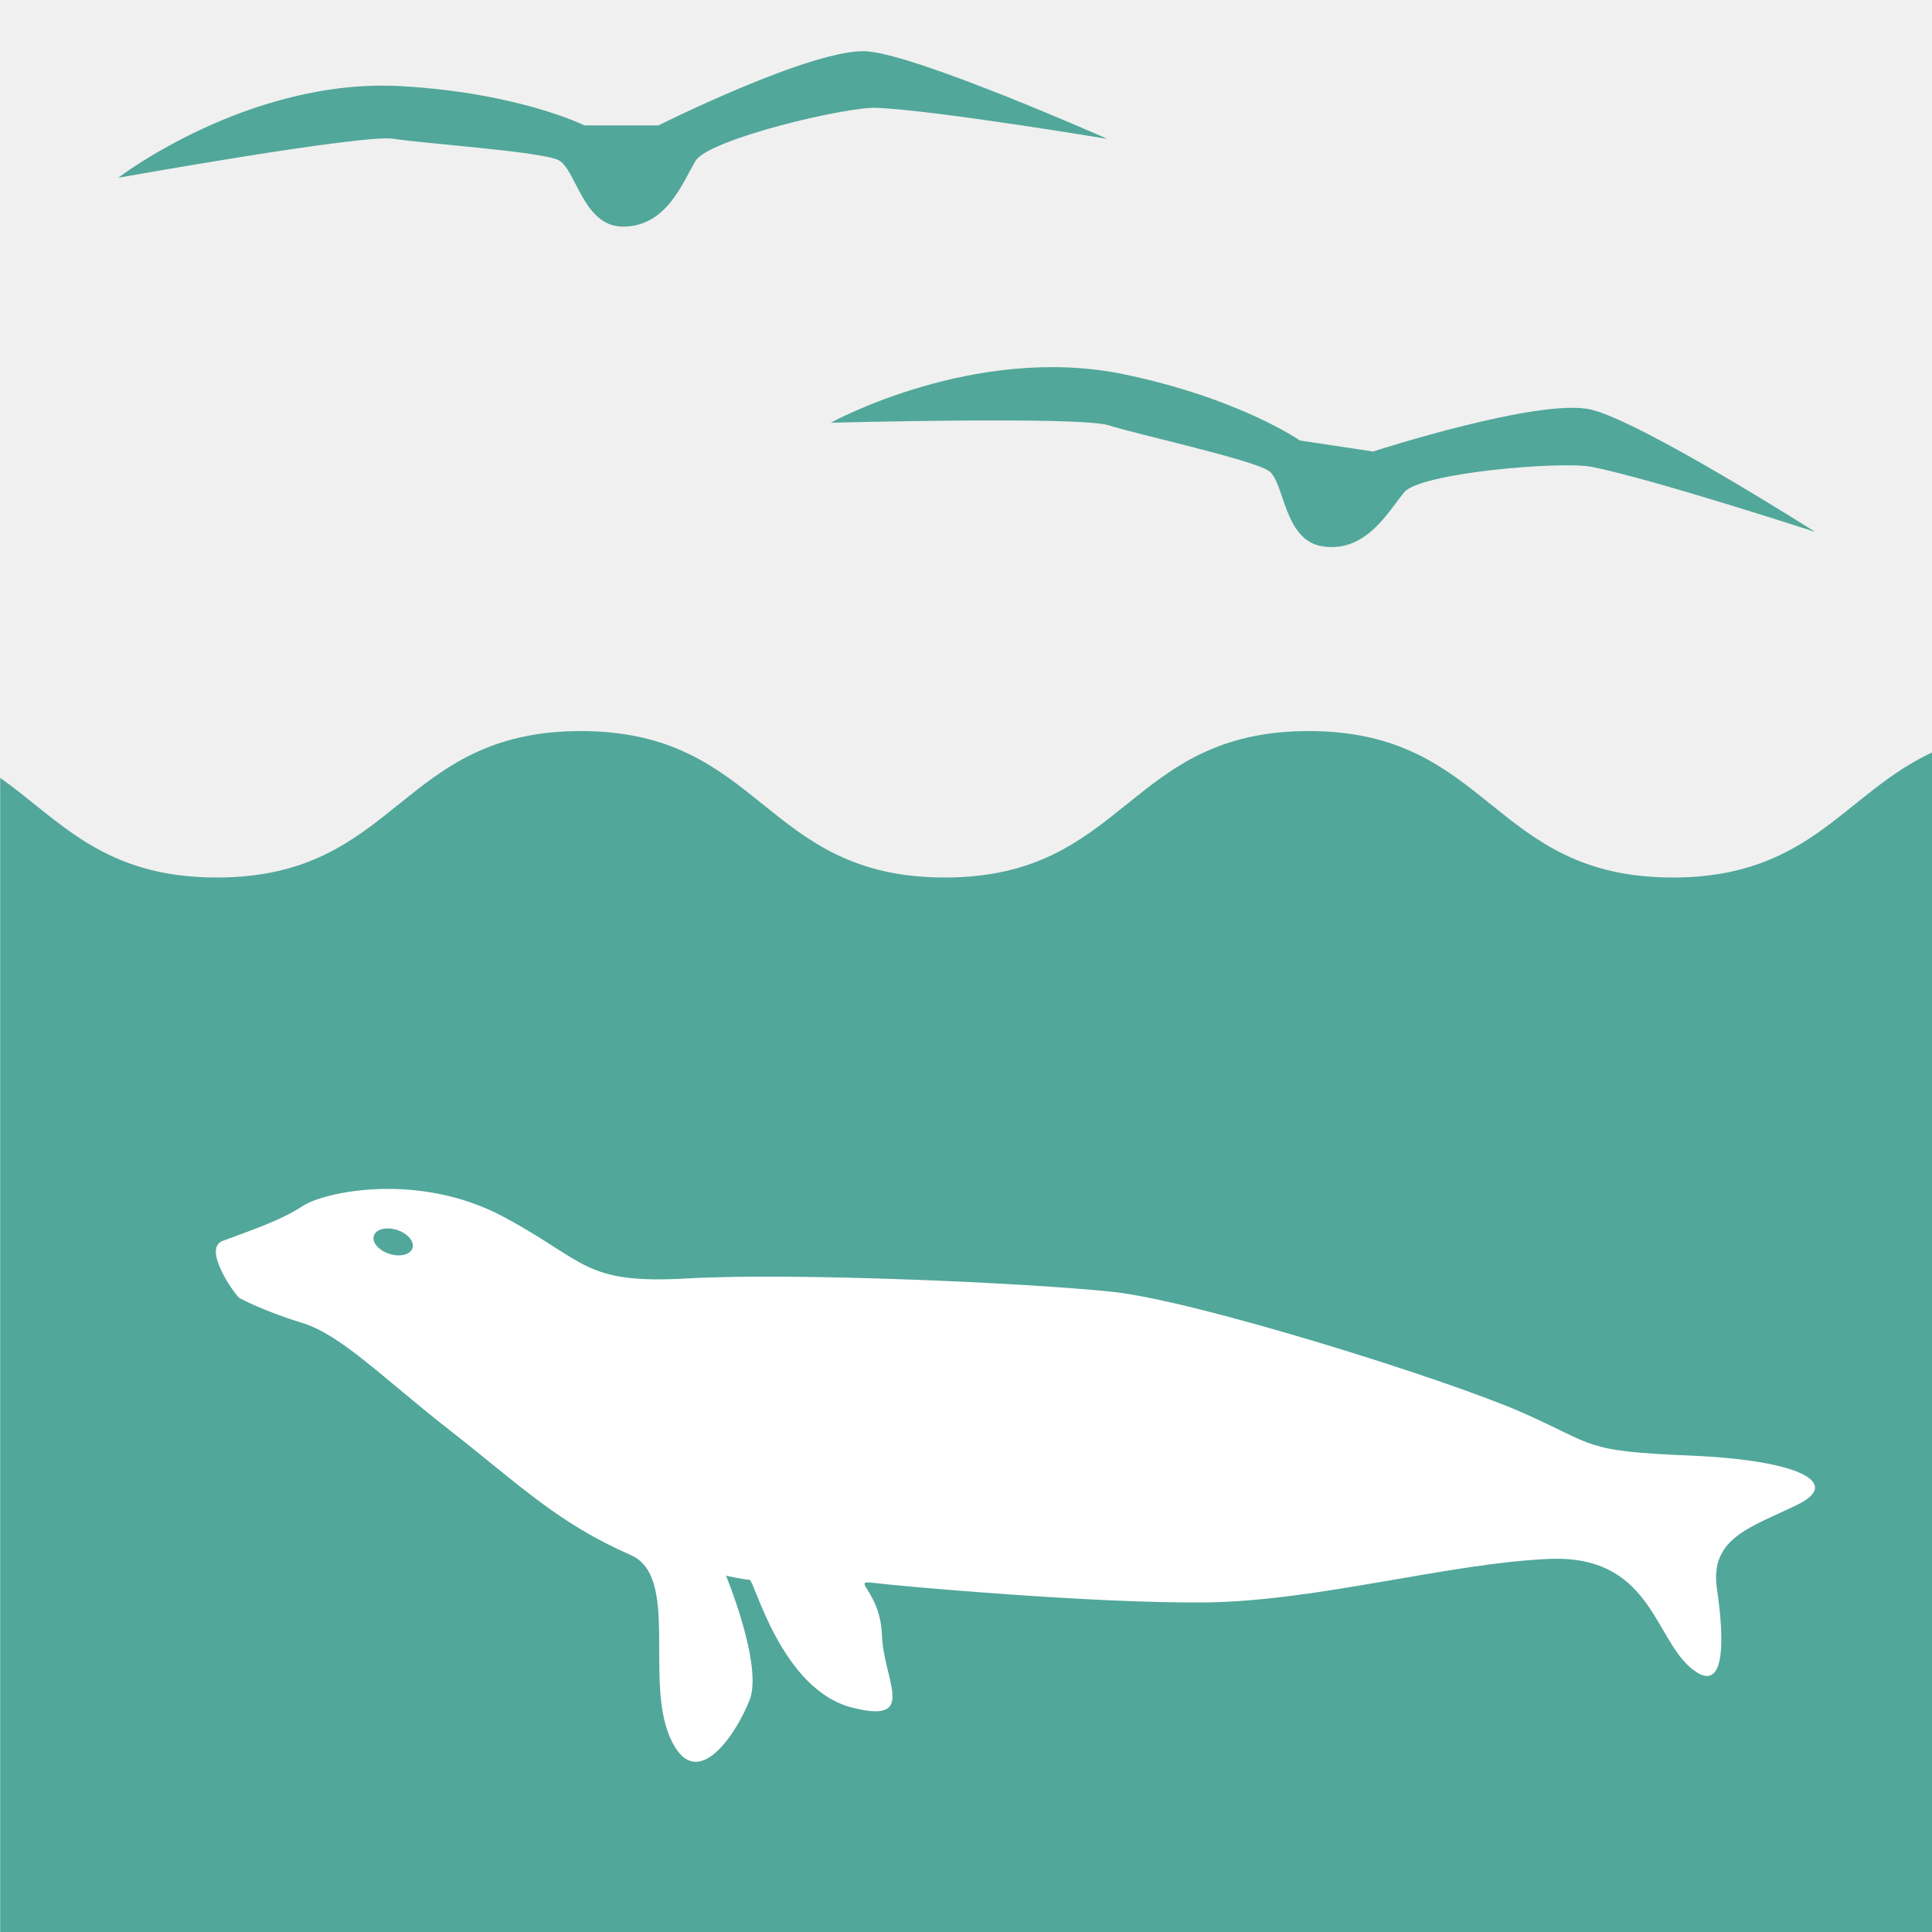
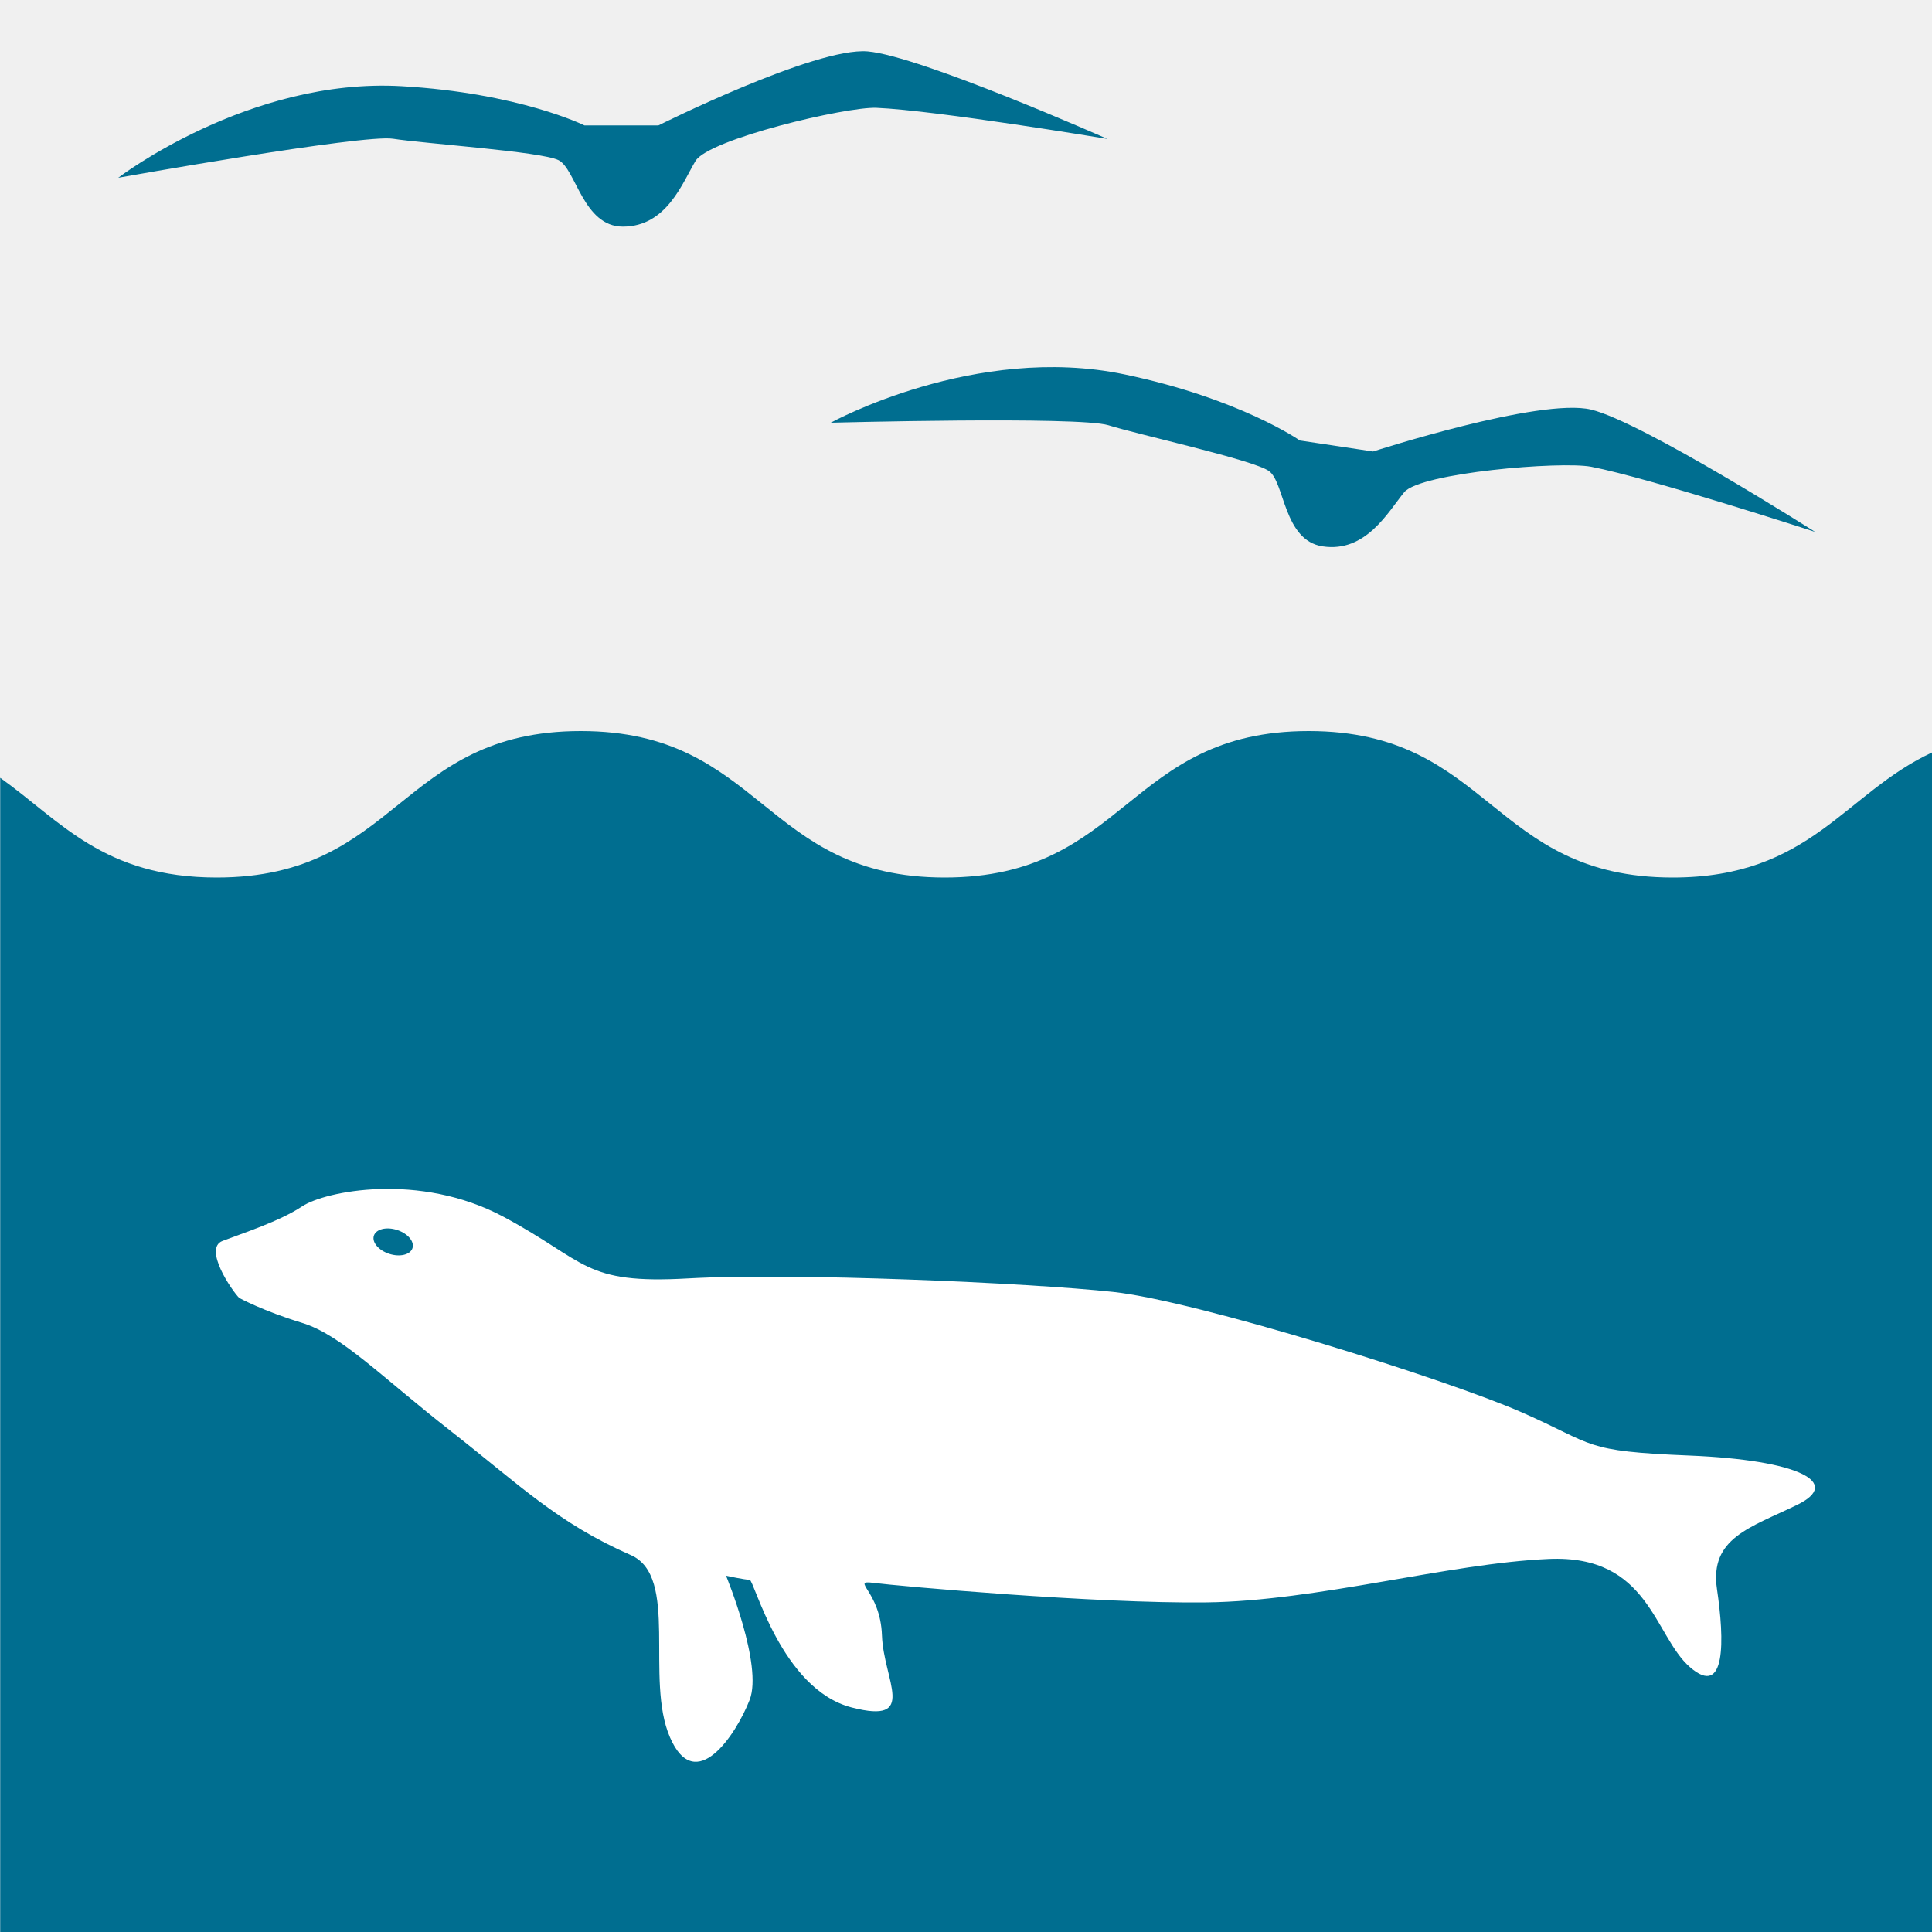
<svg xmlns="http://www.w3.org/2000/svg" version="1.1" id="Layer_1" x="0px" y="0px" viewBox="0 0 100 100" style="enable-background:new 0 0 100 100;" xml:space="preserve">
  <style type="text/css">
- 	.st0{fill:#51A79A;}
+ 	.st0{fill:#006e90;}
	.st1{fill:#FFFFFF;}
</style>
  <g>
    <path class="st0" d="M100,38.95c-4.54,2.11-6.27,6.47-13.42,6.47c-9.42,0-9.42-7.58-18.84-7.58c-9.42,0-9.42,7.58-18.84,7.58   s-9.42-7.58-18.84-7.58c-9.42,0-9.42,7.58-18.84,7.58c-5.87,0-8.09-2.94-11.21-5.16V100h100V38.95z" />
    <g>
      <path class="st1" d="M12.38,67.18c-0.39-0.39-1.87-2.57-0.86-2.95c1.01-0.39,2.95-1.01,4.12-1.79s6.06-1.79,10.42,0.54    c4.35,2.33,4.12,3.5,9.56,3.19c5.44-0.31,17.65,0.23,22,0.7s17.25,4.52,21.14,6.23s3.11,2.01,8.71,2.24    c5.6,0.23,7.94,1.4,5.53,2.56c-2.41,1.17-4.52,1.71-4.13,4.35c0.39,2.64,0.47,5.67-1.4,4.04c-1.87-1.63-2.1-5.83-7.31-5.6    c-5.21,0.23-11.97,2.18-17.72,2.25s-15.97-0.85-17.22-1.01c-1.24-0.16,0.35,0.39,0.43,2.72s1.89,4.62-1.56,3.73    c-3.66-0.94-5.05-6.61-5.29-6.61s-1.22-0.21-1.22-0.21s1.92,4.64,1.22,6.43c-0.7,1.79-2.8,4.98-4.12,1.94    c-1.32-3.03,0.49-8.34-2.03-9.44c-3.79-1.66-5.74-3.62-9.32-6.42c-3.58-2.8-5.67-4.98-7.7-5.6S12.38,67.18,12.38,67.18z" />
      <ellipse transform="matrix(0.3054 -0.9522 0.9522 0.3054 -47.0748 64.0368)" class="st0" cx="20.36" cy="64.28" rx="0.65" ry="1.05" />
    </g>
    <path class="st0" d="M6.12,9.2c0,0,6.77-5.19,14.66-4.74c6.09,0.35,9.47,2.03,9.47,2.03h3.83c0,0,8.12-4.06,10.83-3.83   c2.71,0.23,12.41,4.53,12.41,4.53s-8.86-1.48-11.96-1.61C43.78,5.52,36.68,7.2,36,8.33c-0.68,1.13-1.49,3.4-3.76,3.4   c-2.06,0-2.43-2.99-3.33-3.44c-0.9-0.45-6.99-0.86-8.57-1.11C18.76,6.94,6.12,9.2,6.12,9.2z" />
    <path class="st0" d="M43,21.88c0,0,7.47-4.12,15.21-2.5c5.97,1.25,9.07,3.42,9.07,3.42l3.79,0.57c0,0,8.64-2.8,11.28-2.17   c2.64,0.63,11.6,6.33,11.6,6.33s-8.54-2.78-11.59-3.37c-1.57-0.3-8.85,0.31-9.68,1.32s-1.98,3.14-4.22,2.8   c-2.03-0.31-1.96-3.32-2.78-3.9c-0.82-0.58-6.79-1.89-8.31-2.37C55.83,21.54,43,21.88,43,21.88z" />
  </g>
</svg>
